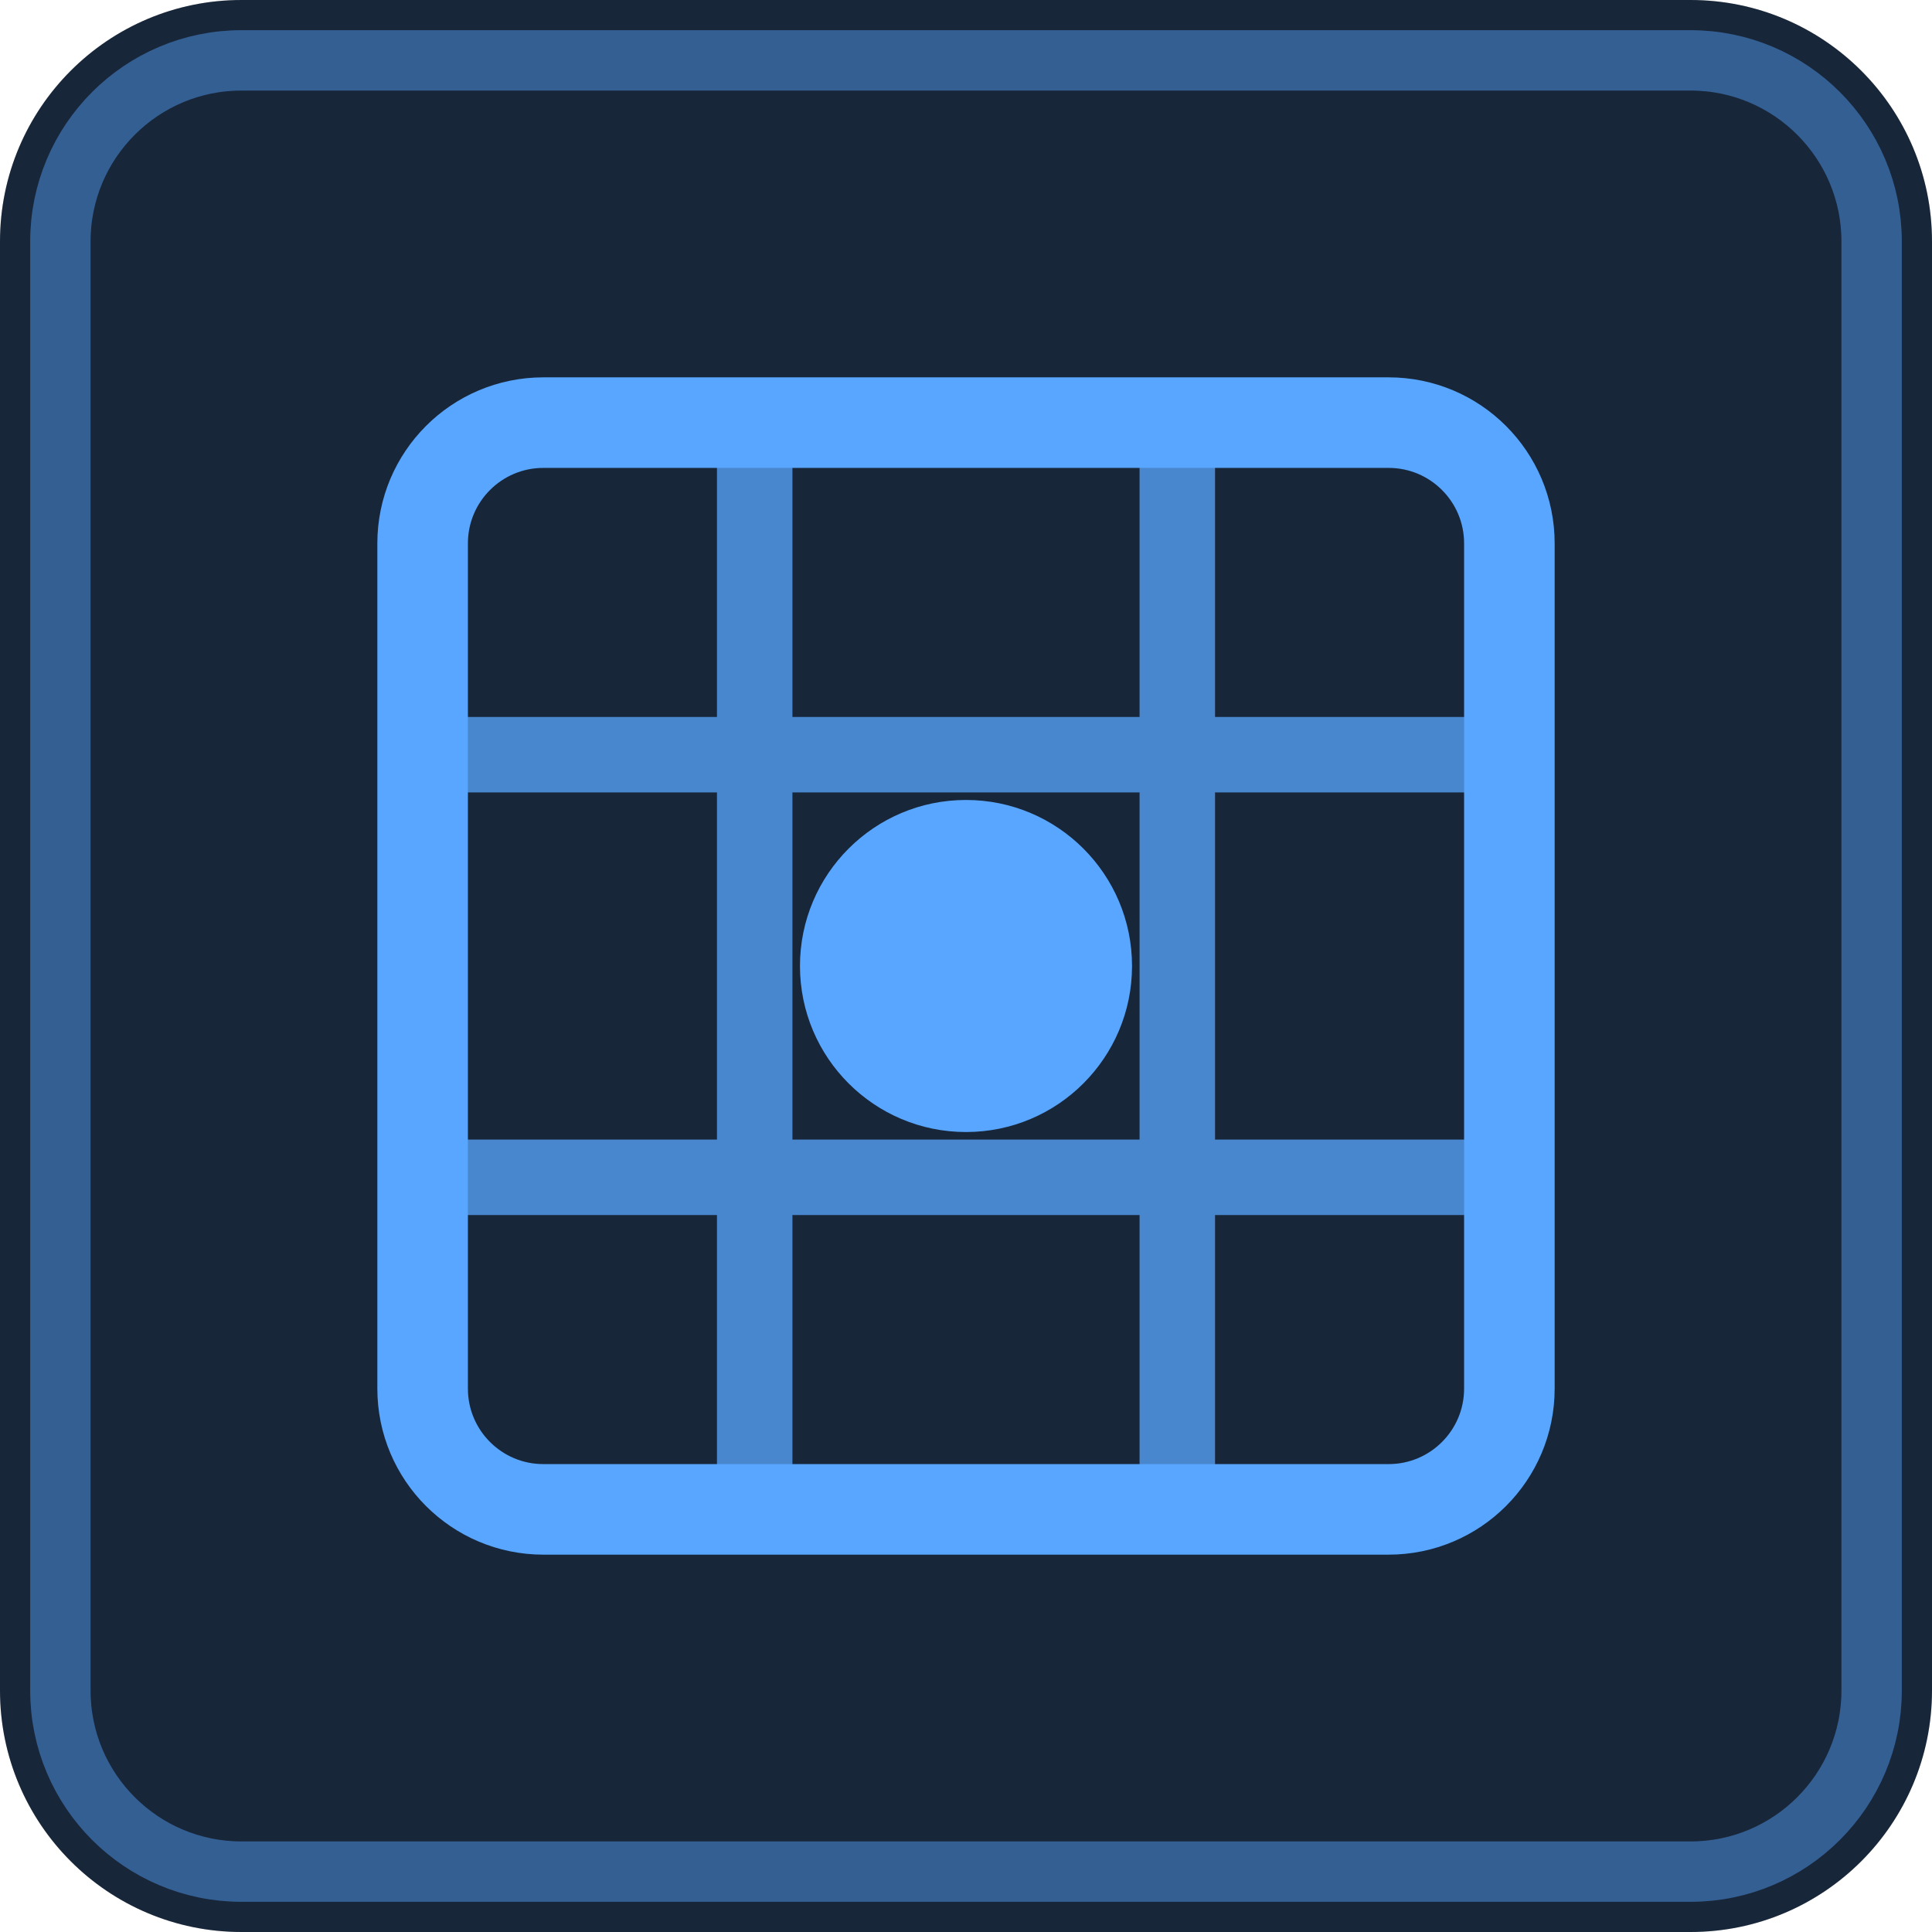
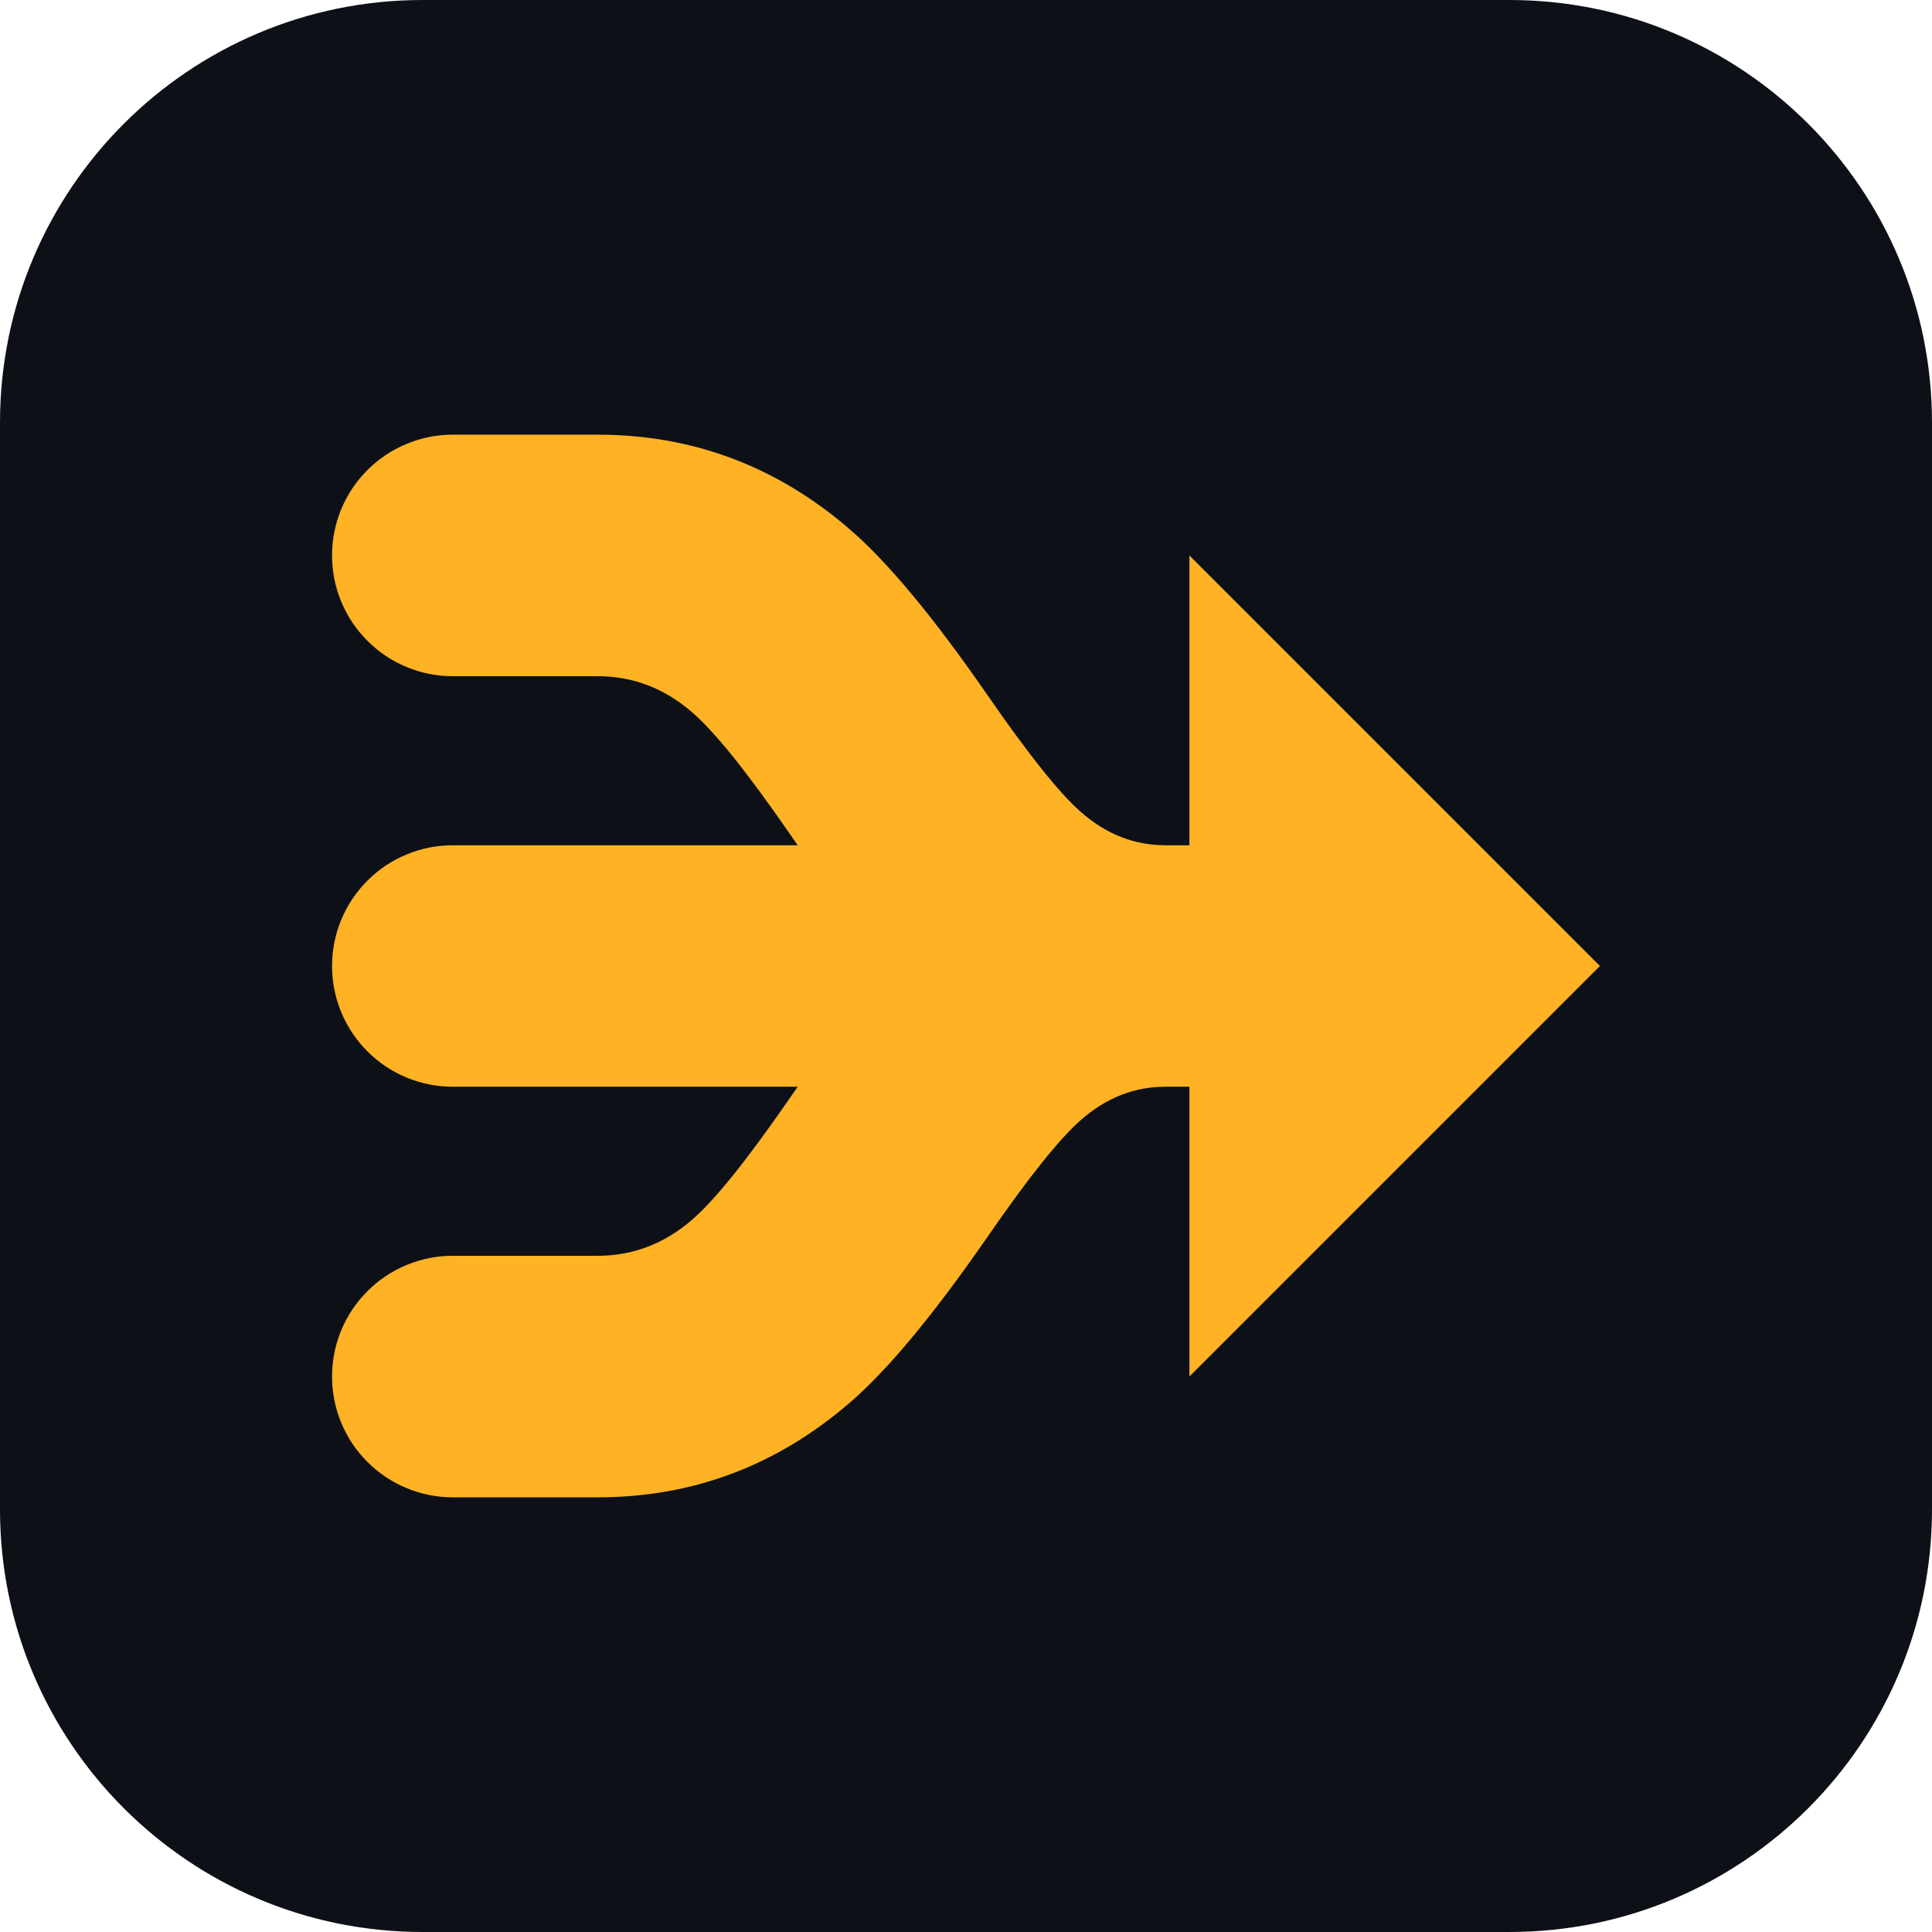
- <svg xmlns="http://www.w3.org/2000/svg" viewBox="0 0 32 32" fill="none">
-   <rect width="32" height="32" rx="4" fill="#0D1117" />
-   <rect width="32" height="32" rx="4" fill="#58A6FF" fill-opacity="0.15" />
-   <rect x="1" y="1" width="30" height="30" rx="3" stroke="#58A6FF" stroke-opacity="0.45" />
-   <rect x="7" y="7" width="18" height="18" rx="2" stroke="#58A6FF" stroke-width="1.5" />
-   <path d="M7 12.5H25M7 19.5H25M12.5 7V25M19.5 7V25" stroke="#58A6FF" stroke-width="1.25" stroke-opacity="0.75" />
-   <circle cx="16" cy="16" r="2.75" fill="#58A6FF" />
+ <svg xmlns="http://www.w3.org/2000/svg" viewBox="0 0 256 256" width="256" height="256">
+   <rect width="256" height="256" rx="56" fill="#0D1117" />
+   <path fill="#FFB224" transform="translate(32 32) scale(0.75)" d="M37.33 34.13L62.93 34.13Q88.11 34.13 107.49 50.87Q117.57 59.57 131.82 80.18Q142.67 95.88 148.31 100.81Q155.01 106.67 163.2 106.67L167.47 106.67L167.47 55.47L240 128L167.47 200.53L167.47 149.33L163.2 149.33Q155.01 149.33 148.31 155.19Q142.67 160.12 131.82 175.82Q117.57 196.43 107.49 205.13Q88.11 221.87 62.93 221.87L37.33 221.87Q33.09 221.87 29.17 220.24Q25.25 218.62 22.25 215.62Q19.25 212.62 17.62 208.7Q16 204.78 16 200.53Q16 196.29 17.62 192.37Q19.25 188.45 22.25 185.45Q25.25 182.45 29.17 180.82Q33.09 179.2 37.33 179.2L62.93 179.2Q72.24 179.2 79.61 172.83Q85.57 167.69 96.72 151.56Q97.5 150.43 98.27 149.33L37.33 149.33Q33.09 149.33 29.17 147.71Q25.25 146.09 22.25 143.08Q19.25 140.08 17.62 136.16Q16 132.24 16 128Q16 123.76 17.62 119.84Q19.25 115.92 22.25 112.92Q25.25 109.91 29.17 108.29Q33.09 106.67 37.33 106.67L98.27 106.67Q97.5 105.57 96.72 104.44Q85.57 88.31 79.61 83.17Q72.24 76.8 62.93 76.8L37.33 76.8Q33.09 76.8 29.17 75.18Q25.25 73.55 22.25 70.55Q19.25 67.55 17.62 63.63Q16 59.71 16 55.47Q16 51.22 17.62 47.3Q19.25 43.38 22.25 40.38Q25.25 37.38 29.17 35.76Q33.09 34.13 37.33 34.13Z" />
</svg>
